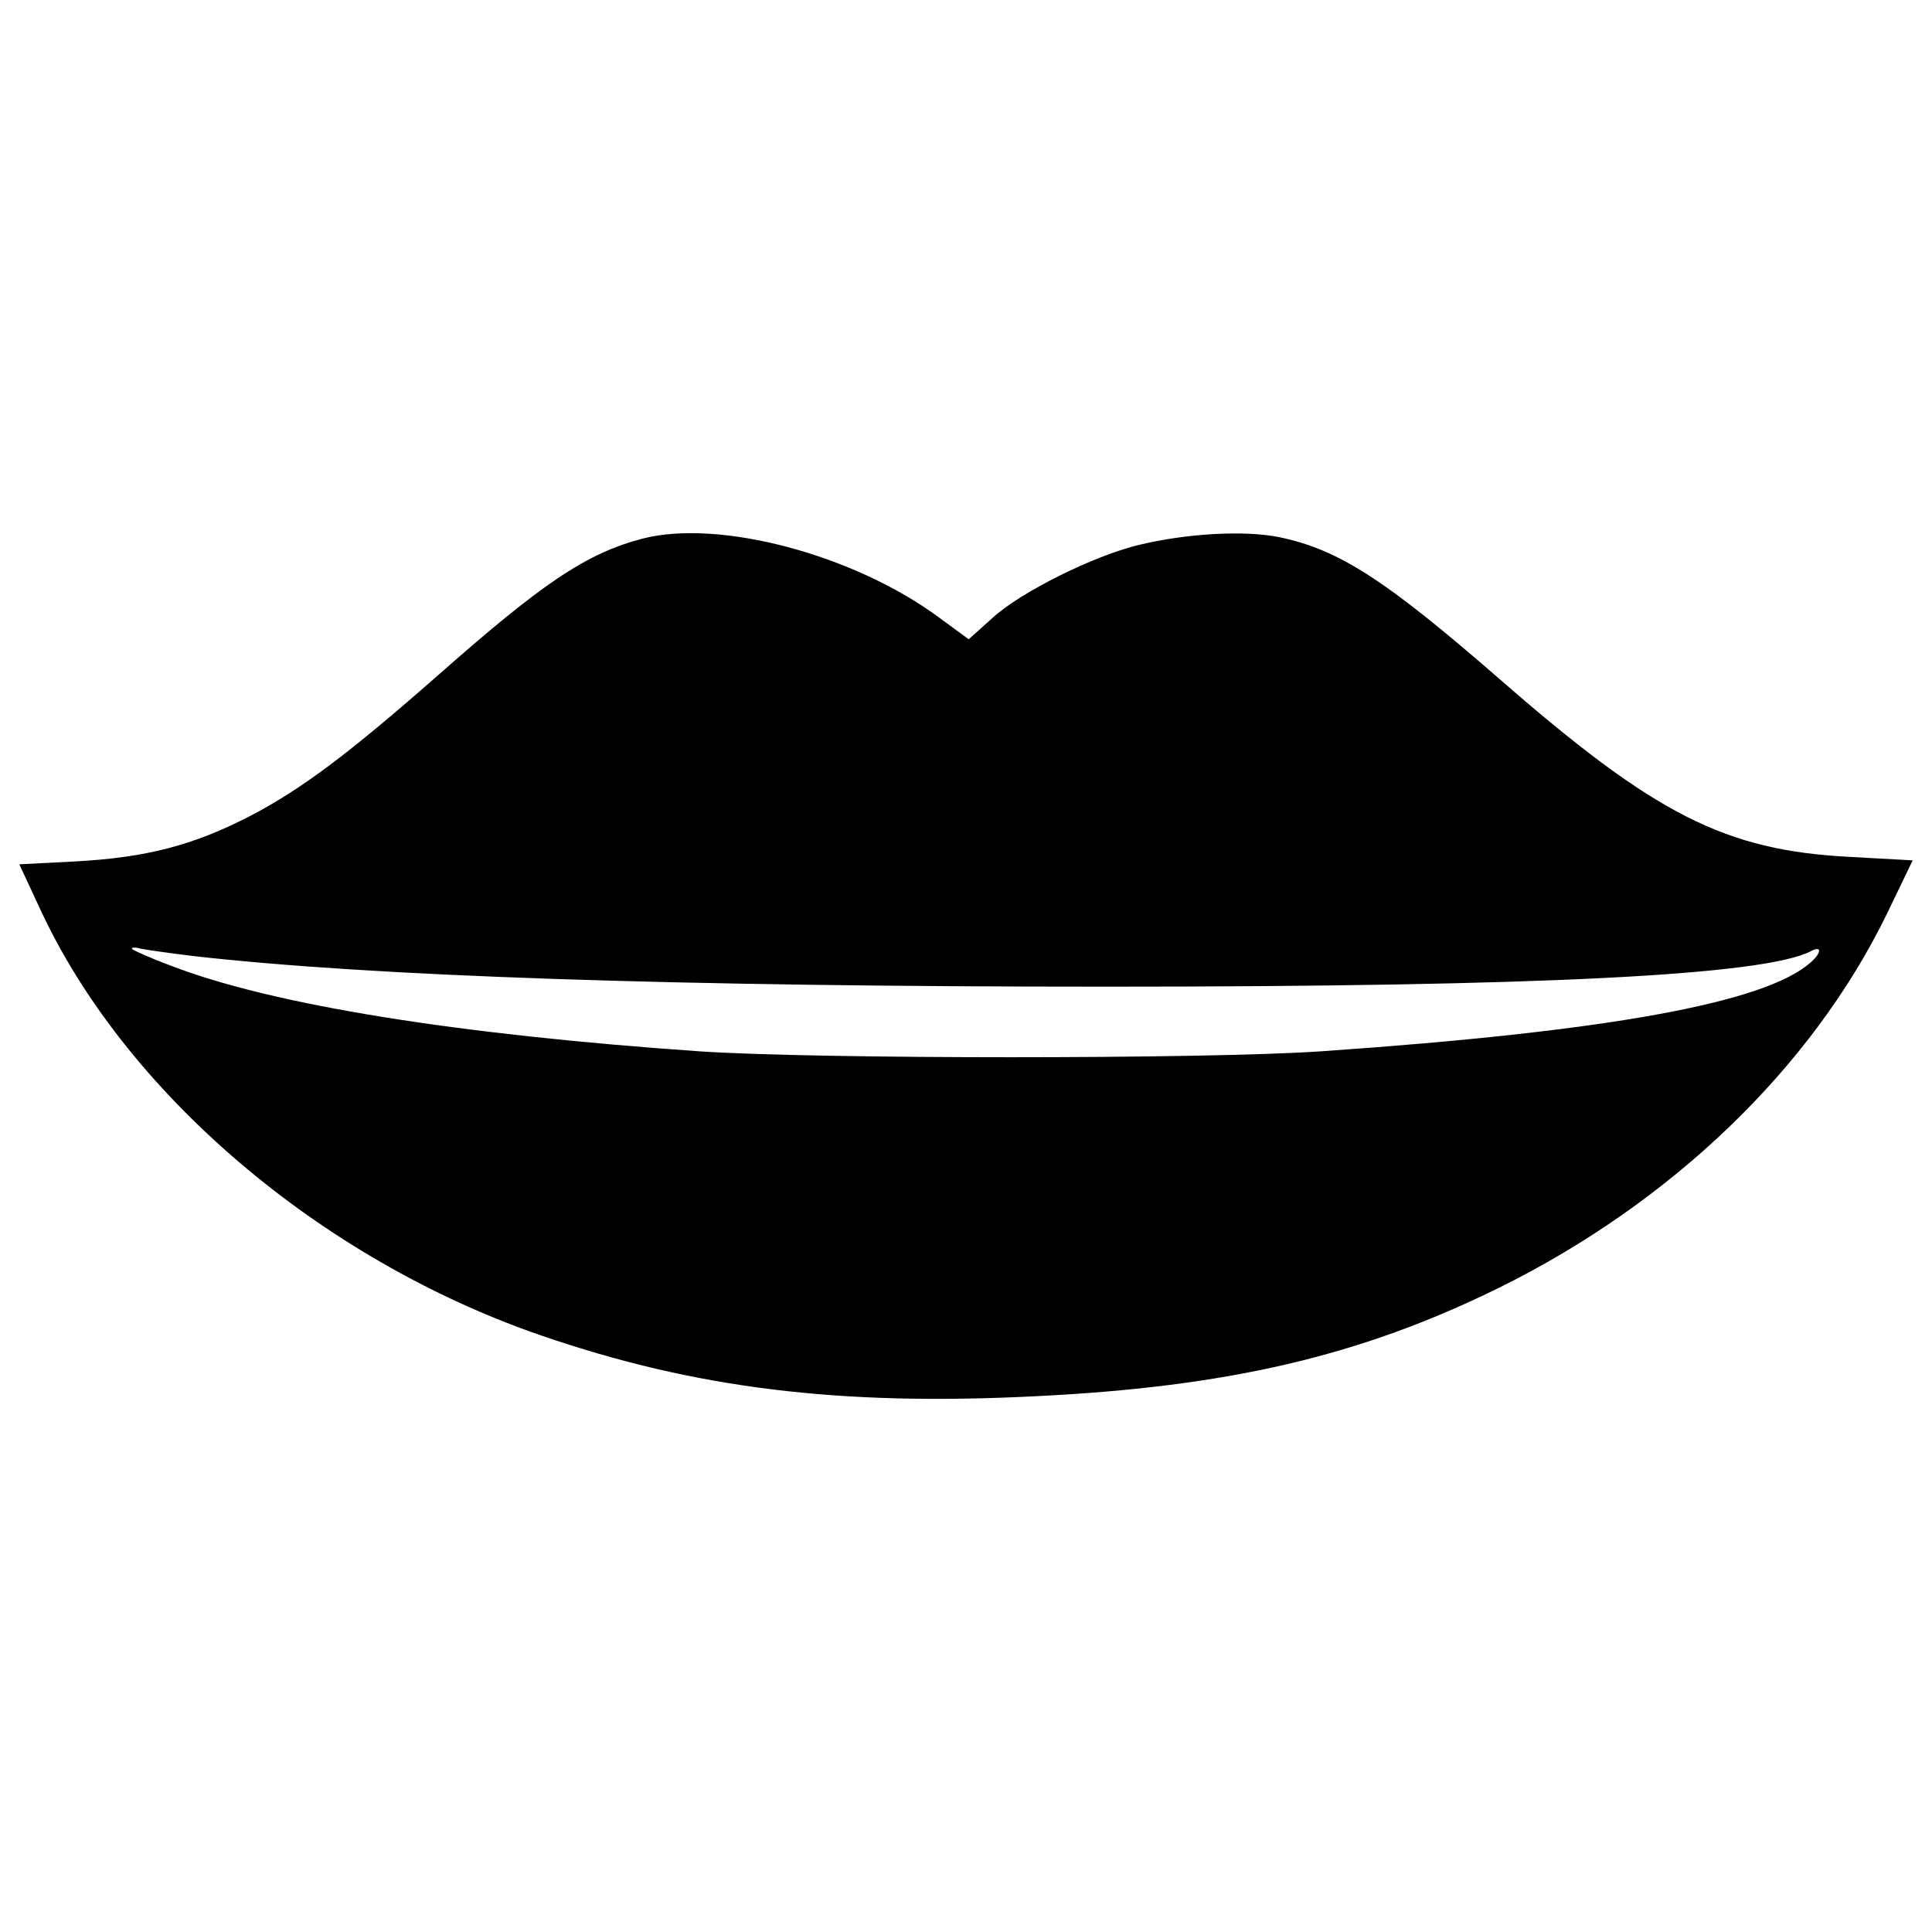
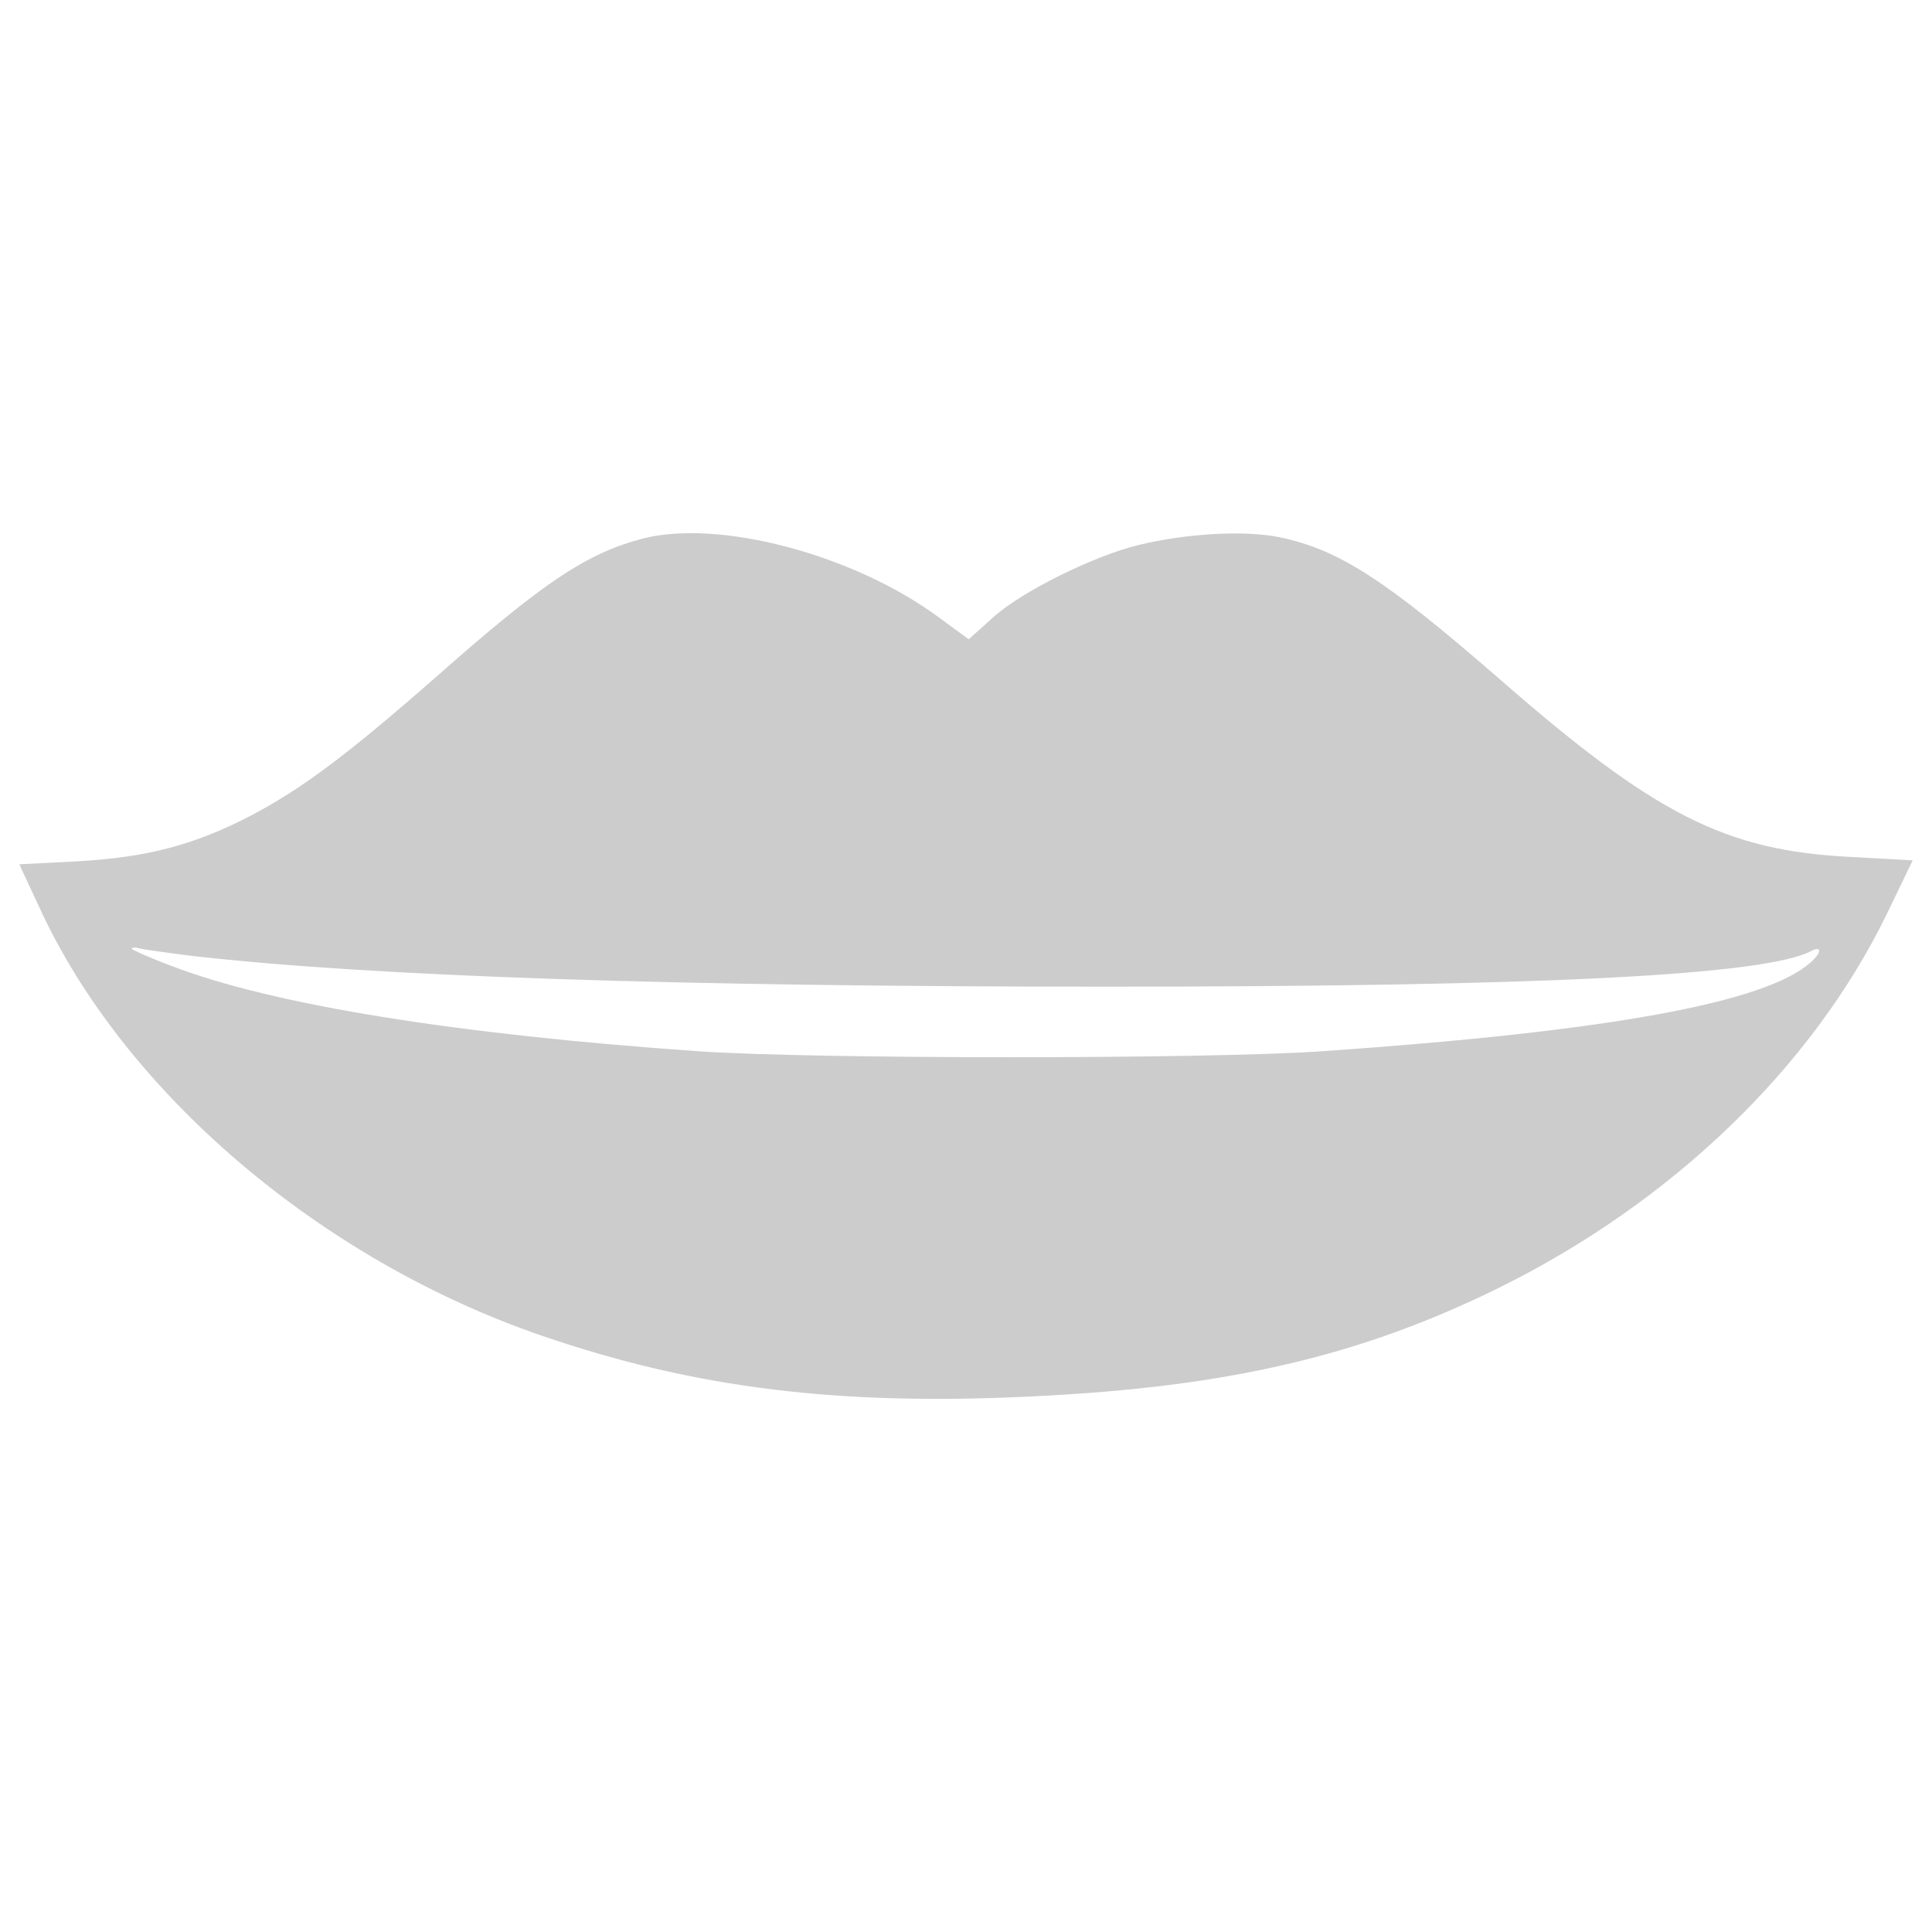
- <svg xmlns="http://www.w3.org/2000/svg" fill="#000" viewBox="0 0 1000 1000">
+ <svg xmlns="http://www.w3.org/2000/svg" fill="#ccc" viewBox="0 0 1000 1000">
  <path d="M332.58 278.79c-29.12 7.66-51.59 22.73-106.76 71.51-45.72 40.1-69.47 57.98-96.29 72.03-29.63 15.32-53.89 21.45-89.65 23.5L10 447.36l10.22 21.97c43.93 96.03 145.58 182.62 260 221.95 79.43 27.33 154.27 36.53 255.41 31.42 100.38-4.85 168.57-20.94 239.83-55.94 89.65-44.19 162.18-113.91 201-193.34l13.54-28.1-32.44-1.79c-64.62-3.32-100.89-21.71-181.85-92.46-58.74-51.08-82.75-66.66-113.66-73.05-17.62-3.58-47.51-2.04-72.79 4.09-23.24 5.62-60.79 24.26-75.34 37.54l-12.52 11.24-15.32-11.24c-44.19-32.69-113.91-51.08-153.5-40.86zM100.16 494.86c92.2 10.47 249.28 15.84 472.5 15.84 224.76 0 340.71-5.88 364.72-18.39 5.62-3.06 5.62.77-.25 5.88-23.5 20.94-105.48 35.76-253.37 45.97-59.26 4.08-261.54 4.08-321.81 0-125.15-8.69-221.18-24.01-273.8-44.44-10.98-4.09-19.92-8.17-19.92-8.68 0-.77 2.04-.77 4.6 0 2.3.5 14.81 2.29 27.33 3.82z" />
</svg>
